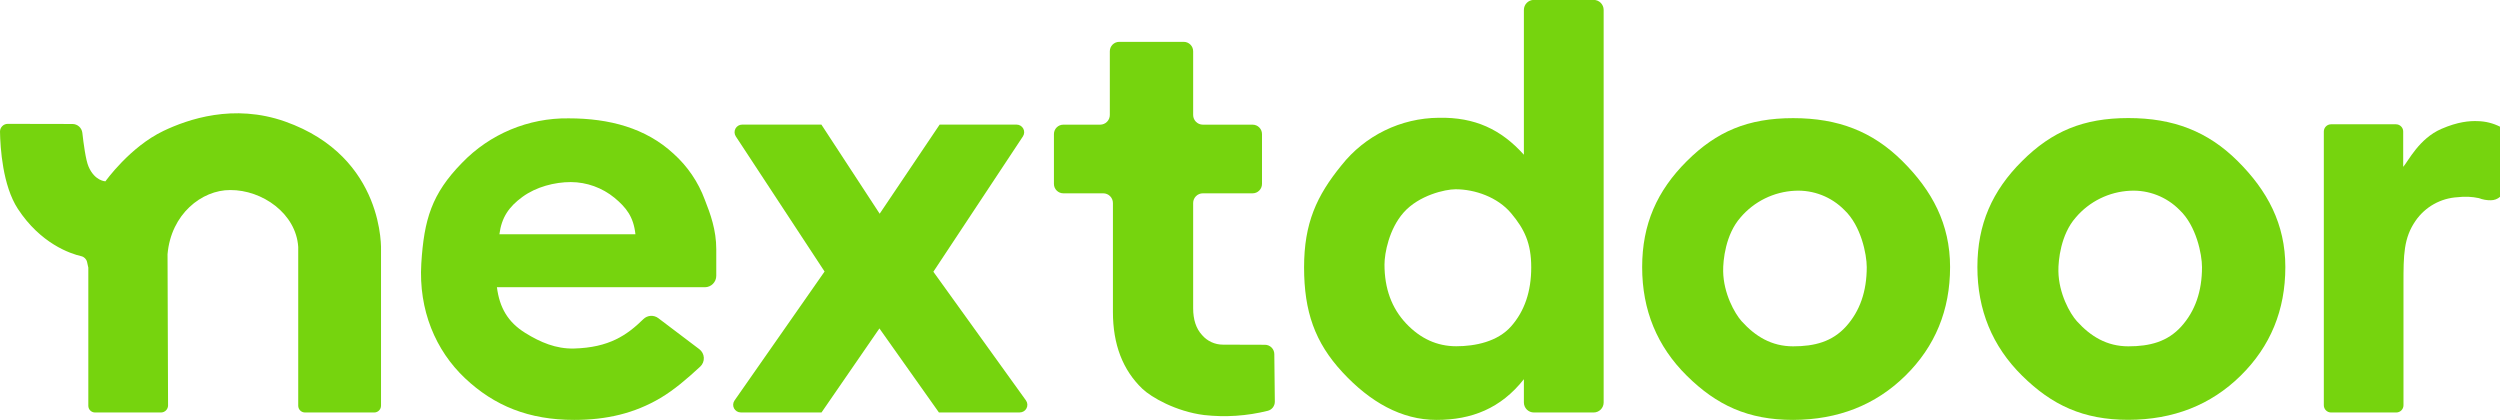
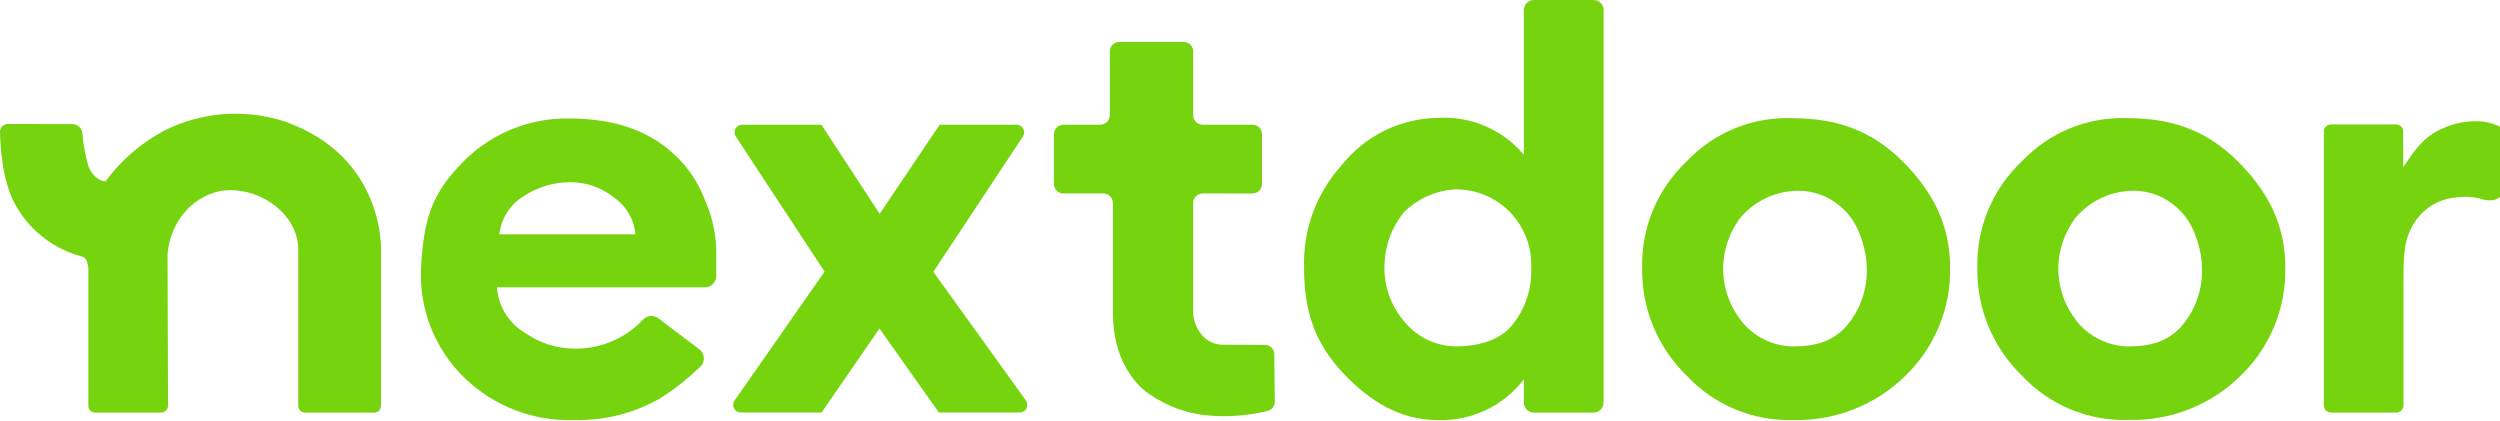
- <svg xmlns="http://www.w3.org/2000/svg" id="Layer_1" data-name="Layer 1" viewBox="0 0 966.64 162.36">
-   <defs>
-     <style>.cls-1{fill:#76d40e;}</style>
-   </defs>
-   <path class="cls-1" d="M81.46,517.11l.2,58.45a2.74,2.74,0,0,1-2.73,2.75H53.42a2.59,2.59,0,0,1-2.59-2.6v-53.4l-.48-2.17a3,3,0,0,0-2.24-2.26c-4.36-1-15.76-4.91-24.53-18.32-5.88-9-6.79-23.57-6.9-29.85a3,3,0,0,1,3-3l25,.05a3.86,3.86,0,0,1,3.84,3.43c.45,4,1.3,10.52,2.38,13,2.41,5.66,6.55,5.74,6.55,5.74s9.45-13.32,22.49-19.52c9.29-4.41,27-10.67,47-3.59C165.77,479.57,164,515.76,164,515.76v59.93a2.62,2.62,0,0,1-2.62,2.62H134.61a2.62,2.62,0,0,1-2.62-2.62V514.3c-.82-12.89-13.86-22.07-26.32-22C94.7,492.28,82.8,501.58,81.46,517.11Z" transform="translate(-16.68 -418.82)" />
-   <path class="cls-1" d="M287.07,553.83a4.41,4.41,0,0,1,.35,6.75c-5.09,4.71-10.1,9-15.37,12.13-10.05,5.94-20.85,8.47-33.36,8.47-17.43,0-30.82-5.37-42.2-16.11s-18-26.34-16.91-44.37c1.06-17,4-26.92,15.74-38.91a56.19,56.19,0,0,1,41.23-17.21c15.79,0,29.84,3.76,40.54,13.65a44.78,44.78,0,0,1,12.11,17.82c2.17,5.48,4.43,11.71,4.43,19.1v10.31a4.42,4.42,0,0,1-4.42,4.42H208.82c1,7.88,4.24,13.53,11,17.7,5.81,3.59,11.81,6.16,18.78,6,13.57-.37,20.47-5.12,26.86-11.38a4.42,4.42,0,0,1,5.76-.36Zm-32.76-58.51a26.88,26.88,0,0,0-16.9-6.1c-6.33,0-13.44,1.87-18.7,5.71s-8.08,7.92-8.93,14.46h52.59C261.65,502.56,258.72,499,254.31,495.32Z" transform="translate(-16.68 -418.82)" />
-   <path class="cls-1" d="M334.28,467l22.53,34.46L380,467h29.75a2.94,2.94,0,0,1,2.45,4.56l-34.63,52.33,35.79,49.74a2.94,2.94,0,0,1-2.38,4.66H379.71l-23-32.48-22.38,32.48H303.09a2.94,2.94,0,0,1-2.4-4.62l34.82-49.86-34.33-52.26a2.94,2.94,0,0,1,2.46-4.55Z" transform="translate(-16.68 -418.82)" />
-   <path class="cls-1" d="M481.77,493.57a3.75,3.75,0,0,0-3.75,3.75V538q0,6.62,3.42,10.35a10.6,10.6,0,0,0,8.1,3.73c4.06,0,11.73,0,16.25.05a3.63,3.63,0,0,1,3.61,3.6l.2,18.37a3.61,3.61,0,0,1-2.74,3.56,69.68,69.68,0,0,1-24.6,1.64c-10.86-1.37-20.4-6.84-23.87-10.15Q447,558.26,447,539.47V497.32a3.75,3.75,0,0,0-3.75-3.75H427.83a3.64,3.64,0,0,1-3.64-3.64V470.66a3.64,3.64,0,0,1,3.64-3.64h14.23a3.74,3.74,0,0,0,3.74-3.75V438.64a3.64,3.64,0,0,1,3.64-3.64h24.94a3.64,3.64,0,0,1,3.64,3.64v24.63a3.75,3.75,0,0,0,3.75,3.75H501a3.64,3.64,0,0,1,3.64,3.64v19.27a3.64,3.64,0,0,1-3.64,3.64Z" transform="translate(-16.68 -418.82)" />
-   <path class="cls-1" d="M572.12,581.18c-13.58,0-25.71-6.93-36.38-18.45s-14.83-23.48-14.83-40.55,4.86-27.66,14.45-39.43A48.4,48.4,0,0,1,573,464.36c13.93-.28,24.08,4.48,32.9,14.29v-56a3.87,3.87,0,0,1,3.87-3.87h23.1a3.87,3.87,0,0,1,3.87,3.87V574.44a3.87,3.87,0,0,1-3.87,3.87h-23.1a3.87,3.87,0,0,1-3.87-3.87v-9C597,576.73,585.7,581.18,572.12,581.18ZM552,521.12q0,13.88,8.32,22.73t19.42,8.85c7.39,0,16-1.78,21.22-7.69s7.78-13.51,7.78-22.82-2.59-14.74-7.78-20.93S587,492,579.48,492c-4,0-14.15,2.29-20.09,9C553.76,507.37,552,516.74,552,521.12Z" transform="translate(-16.68 -418.82)" />
-   <path class="cls-1" d="M770.69,522.08q0,25-17.28,42T710,581.18c-17.43,0-29.57-5.69-41.09-17.07s-17.28-25.39-17.28-42,5.76-29.52,17.28-41S692.56,464.5,710,464.5s30.73,5.16,42.25,16.61S770.69,505.44,770.69,522.08ZM690.07,543c5.33,5.9,11.59,9.73,19.92,9.73s15.14-1.78,20.48-7.69,8-13.54,8-22.93c0-4.92-2.18-16-8.65-22.08a25,25,0,0,0-19.11-7.46,29.44,29.44,0,0,0-21.09,10.38c-5.76,6.57-6.74,16.52-6.67,20.77C683.09,532.31,687.4,540,690.07,543Z" transform="translate(-16.68 -418.82)" />
-   <path class="cls-1" d="M900.32,522.08q0,25-17.28,42t-43.42,17.07c-17.43,0-29.56-5.69-41.08-17.07s-17.29-25.39-17.29-42,5.76-29.52,17.29-41,23.66-16.61,41.08-16.61,30.73,5.16,42.25,16.61S900.32,505.44,900.32,522.08ZM819.7,543c5.34,5.9,11.6,9.73,19.92,9.73s15.15-1.78,20.48-7.69,8-13.54,8-22.93c0-4.92-2.19-16-8.66-22.08a25,25,0,0,0-19.11-7.46,29.41,29.41,0,0,0-21.08,10.38c-5.77,6.57-6.75,16.52-6.68,20.77C812.72,532.31,817,540,819.7,543Z" transform="translate(-16.68 -418.82)" />
-   <path class="cls-1" d="M975.17,495.43a24.84,24.84,0,0,0-8.21-.36,21.18,21.18,0,0,0-16.26,9.08c-4.69,6.76-4.7,13.35-4.7,24.44v46.92a2.79,2.79,0,0,1-2.79,2.8H918a2.8,2.8,0,0,1-2.8-2.8V469.67a2.79,2.79,0,0,1,2.8-2.79h25.1a2.79,2.79,0,0,1,2.79,2.8v13.66c2-2.26,6.14-10.94,14.76-14.68,6.36-2.76,10.86-3.15,14.16-3a20.08,20.08,0,0,1,8.51,2.14l0,27.14a5.39,5.39,0,0,1-3.5,1.31A12.15,12.15,0,0,1,975.17,495.43Z" transform="translate(-16.68 -418.82)" />
+ <svg xmlns="http://www.w3.org/2000/svg" width="300" height="50.401" viewBox="0 0 300 50.401">
+   <g id="nextdoor" transform="translate(0 0.04)">
+     <path id="Path_1" data-name="Path 1" d="M36.785,479.533l.062,18.14a.85.85,0,0,1-.847.853H28.082a.8.8,0,0,1-.8-.807V481.147l-.149-.673a.931.931,0,0,0-.7-.7,12.808,12.808,0,0,1-7.613-5.686c-1.825-2.793-2.107-7.315-2.141-9.264a.931.931,0,0,1,.931-.931l7.759.016a1.2,1.2,0,0,1,1.192,1.064,20.153,20.153,0,0,0,.739,4.035c.748,1.757,2.033,1.781,2.033,1.781a21.109,21.109,0,0,1,6.98-6.058A19.022,19.022,0,0,1,50.9,463.615c12.051,4.267,11.5,15.5,11.5,15.5v18.6a.813.813,0,0,1-.813.813H53.28a.813.813,0,0,1-.813-.813V478.661c-.254-4-4.3-6.85-8.169-6.828C40.894,471.827,37.2,474.713,36.785,479.533Z" transform="translate(-16.68 -449.056)" fill="#76d40e" />
+     <path id="Path_2" data-name="Path 2" d="M212.859,492.276a1.369,1.369,0,0,1,.109,2.095,29.391,29.391,0,0,1-4.77,3.765,19.624,19.624,0,0,1-10.353,2.629,18.009,18.009,0,0,1-13.1-5,17.178,17.178,0,0,1-5.248-13.77c.329-5.276,1.241-8.355,4.885-12.076a17.439,17.439,0,0,1,12.8-5.341c4.9,0,9.261,1.167,12.582,4.236a13.9,13.9,0,0,1,3.758,5.53,15.73,15.73,0,0,1,1.375,5.928v3.2a1.372,1.372,0,0,1-1.372,1.372H188.574a6.957,6.957,0,0,0,3.414,5.493,10.473,10.473,0,0,0,5.828,1.862,11.062,11.062,0,0,0,8.336-3.532,1.372,1.372,0,0,1,1.788-.112Zm-10.167-18.159a8.343,8.343,0,0,0-5.245-1.893,10.156,10.156,0,0,0-5.8,1.772,6.079,6.079,0,0,0-2.771,4.488h16.321A5.974,5.974,0,0,0,202.692,474.117Z" transform="translate(-128.943 -450.402)" fill="#76d40e" />
+     <path id="Path_3" data-name="Path 3" d="M310.751,467l6.992,10.695L324.94,467h9.233a.912.912,0,0,1,.76,1.415l-10.748,16.241,11.108,15.437a.912.912,0,0,1-.739,1.446h-9.7l-7.138-10.08-6.946,10.08h-9.7a.912.912,0,0,1-.745-1.434l10.806-15.474-10.654-16.219a.912.912,0,0,1,.763-1.412Z" transform="translate(-212.183 -452.075)" fill="#76d40e" />
+     <path id="Path_4" data-name="Path 4" d="M442.06,453.177a1.164,1.164,0,0,0-1.164,1.164v12.625a4.576,4.576,0,0,0,1.061,3.212,3.29,3.29,0,0,0,2.514,1.158c1.26,0,3.64,0,5.043.016a1.127,1.127,0,0,1,1.12,1.117l.062,5.7a1.12,1.12,0,0,1-.85,1.1,21.627,21.627,0,0,1-7.635.509,14.716,14.716,0,0,1-7.408-3.15q-3.535-3.38-3.535-9.211V454.341a1.164,1.164,0,0,0-1.164-1.164H425.32a1.13,1.13,0,0,1-1.13-1.13v-5.981a1.13,1.13,0,0,1,1.13-1.13h4.416a1.161,1.161,0,0,0,1.161-1.164V436.13a1.13,1.13,0,0,1,1.13-1.13h7.74a1.13,1.13,0,0,1,1.13,1.13v7.644a1.164,1.164,0,0,0,1.164,1.164h5.968a1.13,1.13,0,0,1,1.13,1.13v5.981a1.13,1.13,0,0,1-1.13,1.13Z" transform="translate(-297.718 -430.006)" fill="#76d40e" />
+     <path id="Path_5" data-name="Path 5" d="M536.8,469.181c-4.215,0-7.979-2.151-11.291-5.726s-4.6-7.287-4.6-12.585a17.465,17.465,0,0,1,4.485-12.237,15.021,15.021,0,0,1,11.682-5.707,12.444,12.444,0,0,1,10.211,4.435v-17.38a1.2,1.2,0,0,1,1.2-1.2h7.169a1.2,1.2,0,0,1,1.2,1.2V467.09a1.2,1.2,0,0,1-1.2,1.2h-7.169a1.2,1.2,0,0,1-1.2-1.2V464.3A12.476,12.476,0,0,1,536.8,469.181Zm-6.244-18.64a9.885,9.885,0,0,0,2.582,7.054,8.029,8.029,0,0,0,6.027,2.747c2.294,0,4.966-.552,6.586-2.387a10.29,10.29,0,0,0,2.415-7.082,9.026,9.026,0,0,0-9.081-9.37,9.507,9.507,0,0,0-6.235,2.793A10.429,10.429,0,0,0,530.559,450.542Z" transform="translate(-364.421 -418.82)" fill="#76d40e" />
+     <path id="Path_6" data-name="Path 6" d="M688.581,482.37a17.561,17.561,0,0,1-5.363,13.035,18.537,18.537,0,0,1-13.472,5.307,16.769,16.769,0,0,1-12.752-5.3,17.612,17.612,0,0,1-5.363-13.035,16.976,16.976,0,0,1,5.363-12.724,16.542,16.542,0,0,1,12.752-5.155c5.413,0,9.537,1.6,13.112,5.155S688.581,477.206,688.581,482.37Zm-25.021,6.493a8.068,8.068,0,0,0,6.182,3.02c2.585,0,4.7-.552,6.356-2.387a10.2,10.2,0,0,0,2.483-7.116c0-1.527-.677-4.966-2.685-6.853a7.759,7.759,0,0,0-5.931-2.315,9.137,9.137,0,0,0-6.545,3.221,10.269,10.269,0,0,0-2.07,6.446A10.145,10.145,0,0,0,663.56,488.863Z" transform="translate(-454.571 -450.351)" fill="#76d40e" />
+     <path id="Path_7" data-name="Path 7" d="M818.2,482.349a17.561,17.561,0,0,1-5.363,13.035,18.508,18.508,0,0,1-13.476,5.3,16.762,16.762,0,0,1-12.749-5.3,17.614,17.614,0,0,1-5.366-13.035,16.968,16.968,0,0,1,5.366-12.724,16.548,16.548,0,0,1,12.749-5.155c5.406,0,9.537,1.6,13.112,5.155S818.2,477.185,818.2,482.349Zm-25.021,6.493a8.077,8.077,0,0,0,6.182,3.02c2.582,0,4.7-.552,6.356-2.387a10.214,10.214,0,0,0,2.483-7.116c0-1.527-.68-4.966-2.688-6.853a7.759,7.759,0,0,0-5.931-2.315,9.127,9.127,0,0,0-6.542,3.221,10.256,10.256,0,0,0-2.073,6.446A10.1,10.1,0,0,0,793.183,488.842Z" transform="translate(-543.963 -450.33)" fill="#76d40e" />
+     <path id="Path_8" data-name="Path 8" d="M933.812,474.88a7.709,7.709,0,0,0-2.548-.112,6.573,6.573,0,0,0-5.046,2.818c-1.456,2.1-1.459,4.143-1.459,7.585v14.562a.866.866,0,0,1-.866.869h-7.824a.869.869,0,0,1-.869-.869V466.885a.866.866,0,0,1,.869-.866h7.79a.866.866,0,0,1,.866.869v4.239c.621-.7,1.906-3.4,4.581-4.556a9.593,9.593,0,0,1,4.395-.931,6.232,6.232,0,0,1,2.641.664v8.423a1.673,1.673,0,0,1-1.086.407A3.772,3.772,0,0,1,933.812,474.88Z" transform="translate(-636.341 -451.132)" fill="#76d40e" />
+   </g>
</svg>
